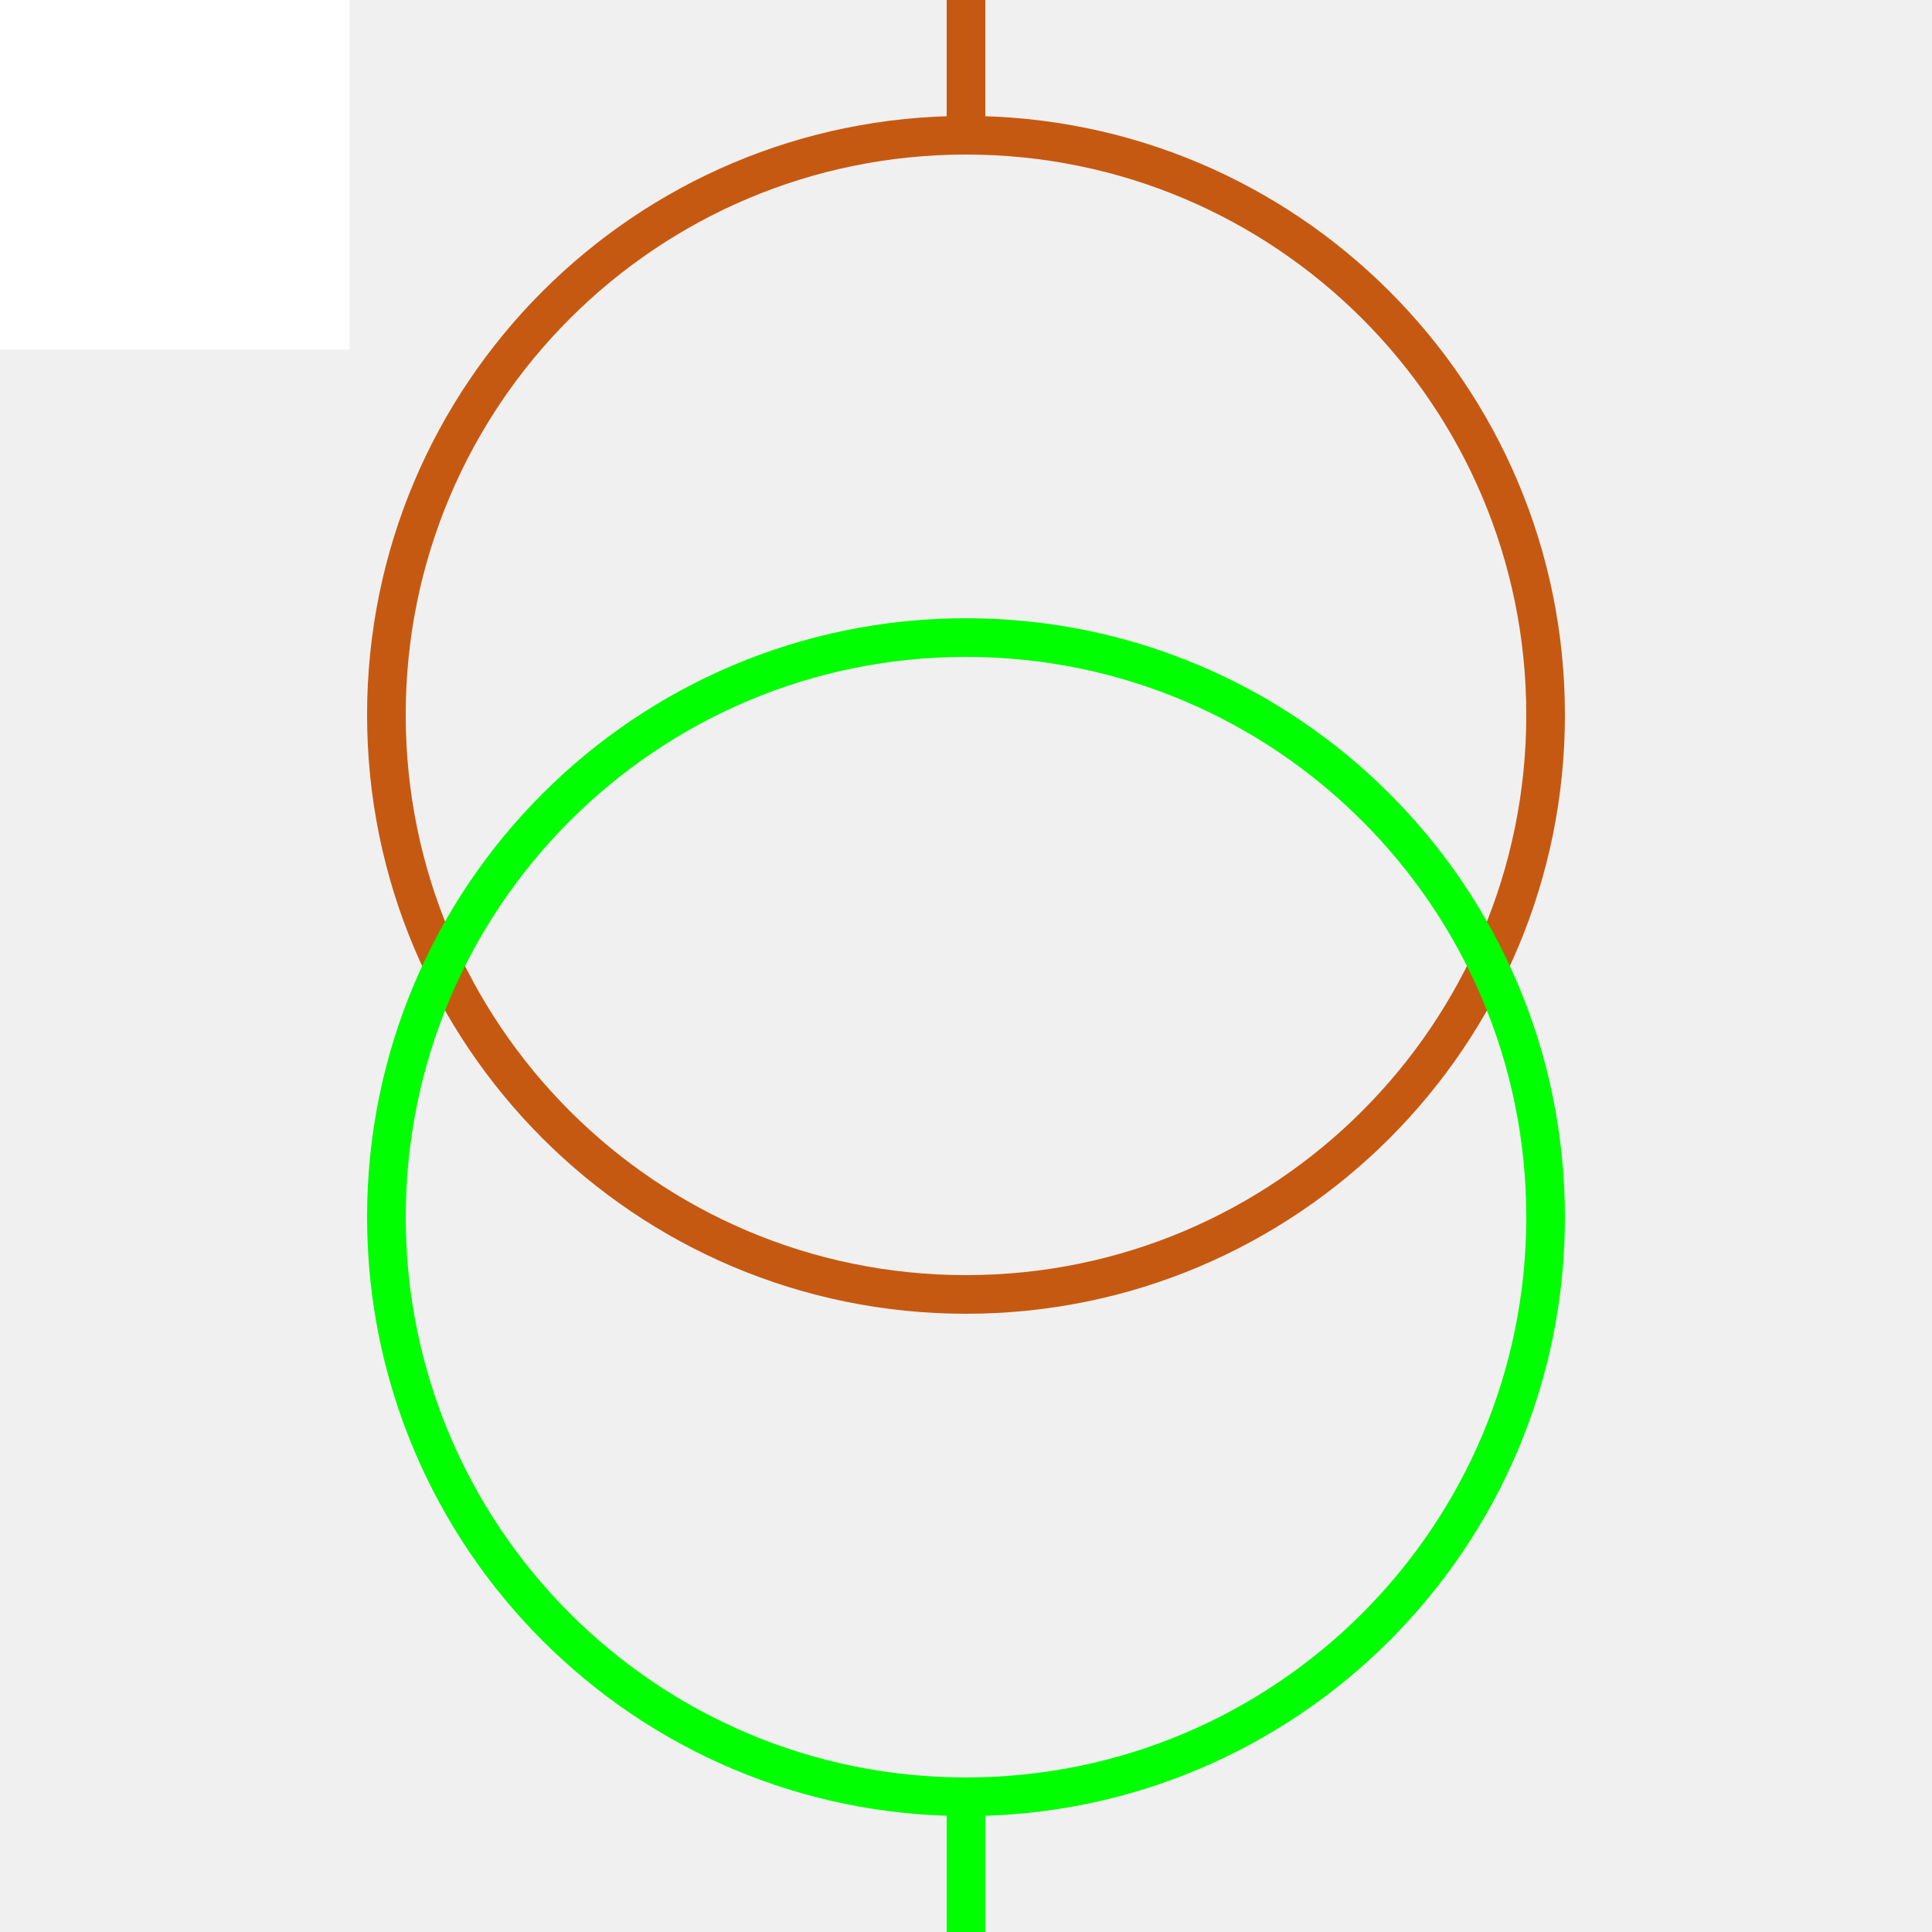
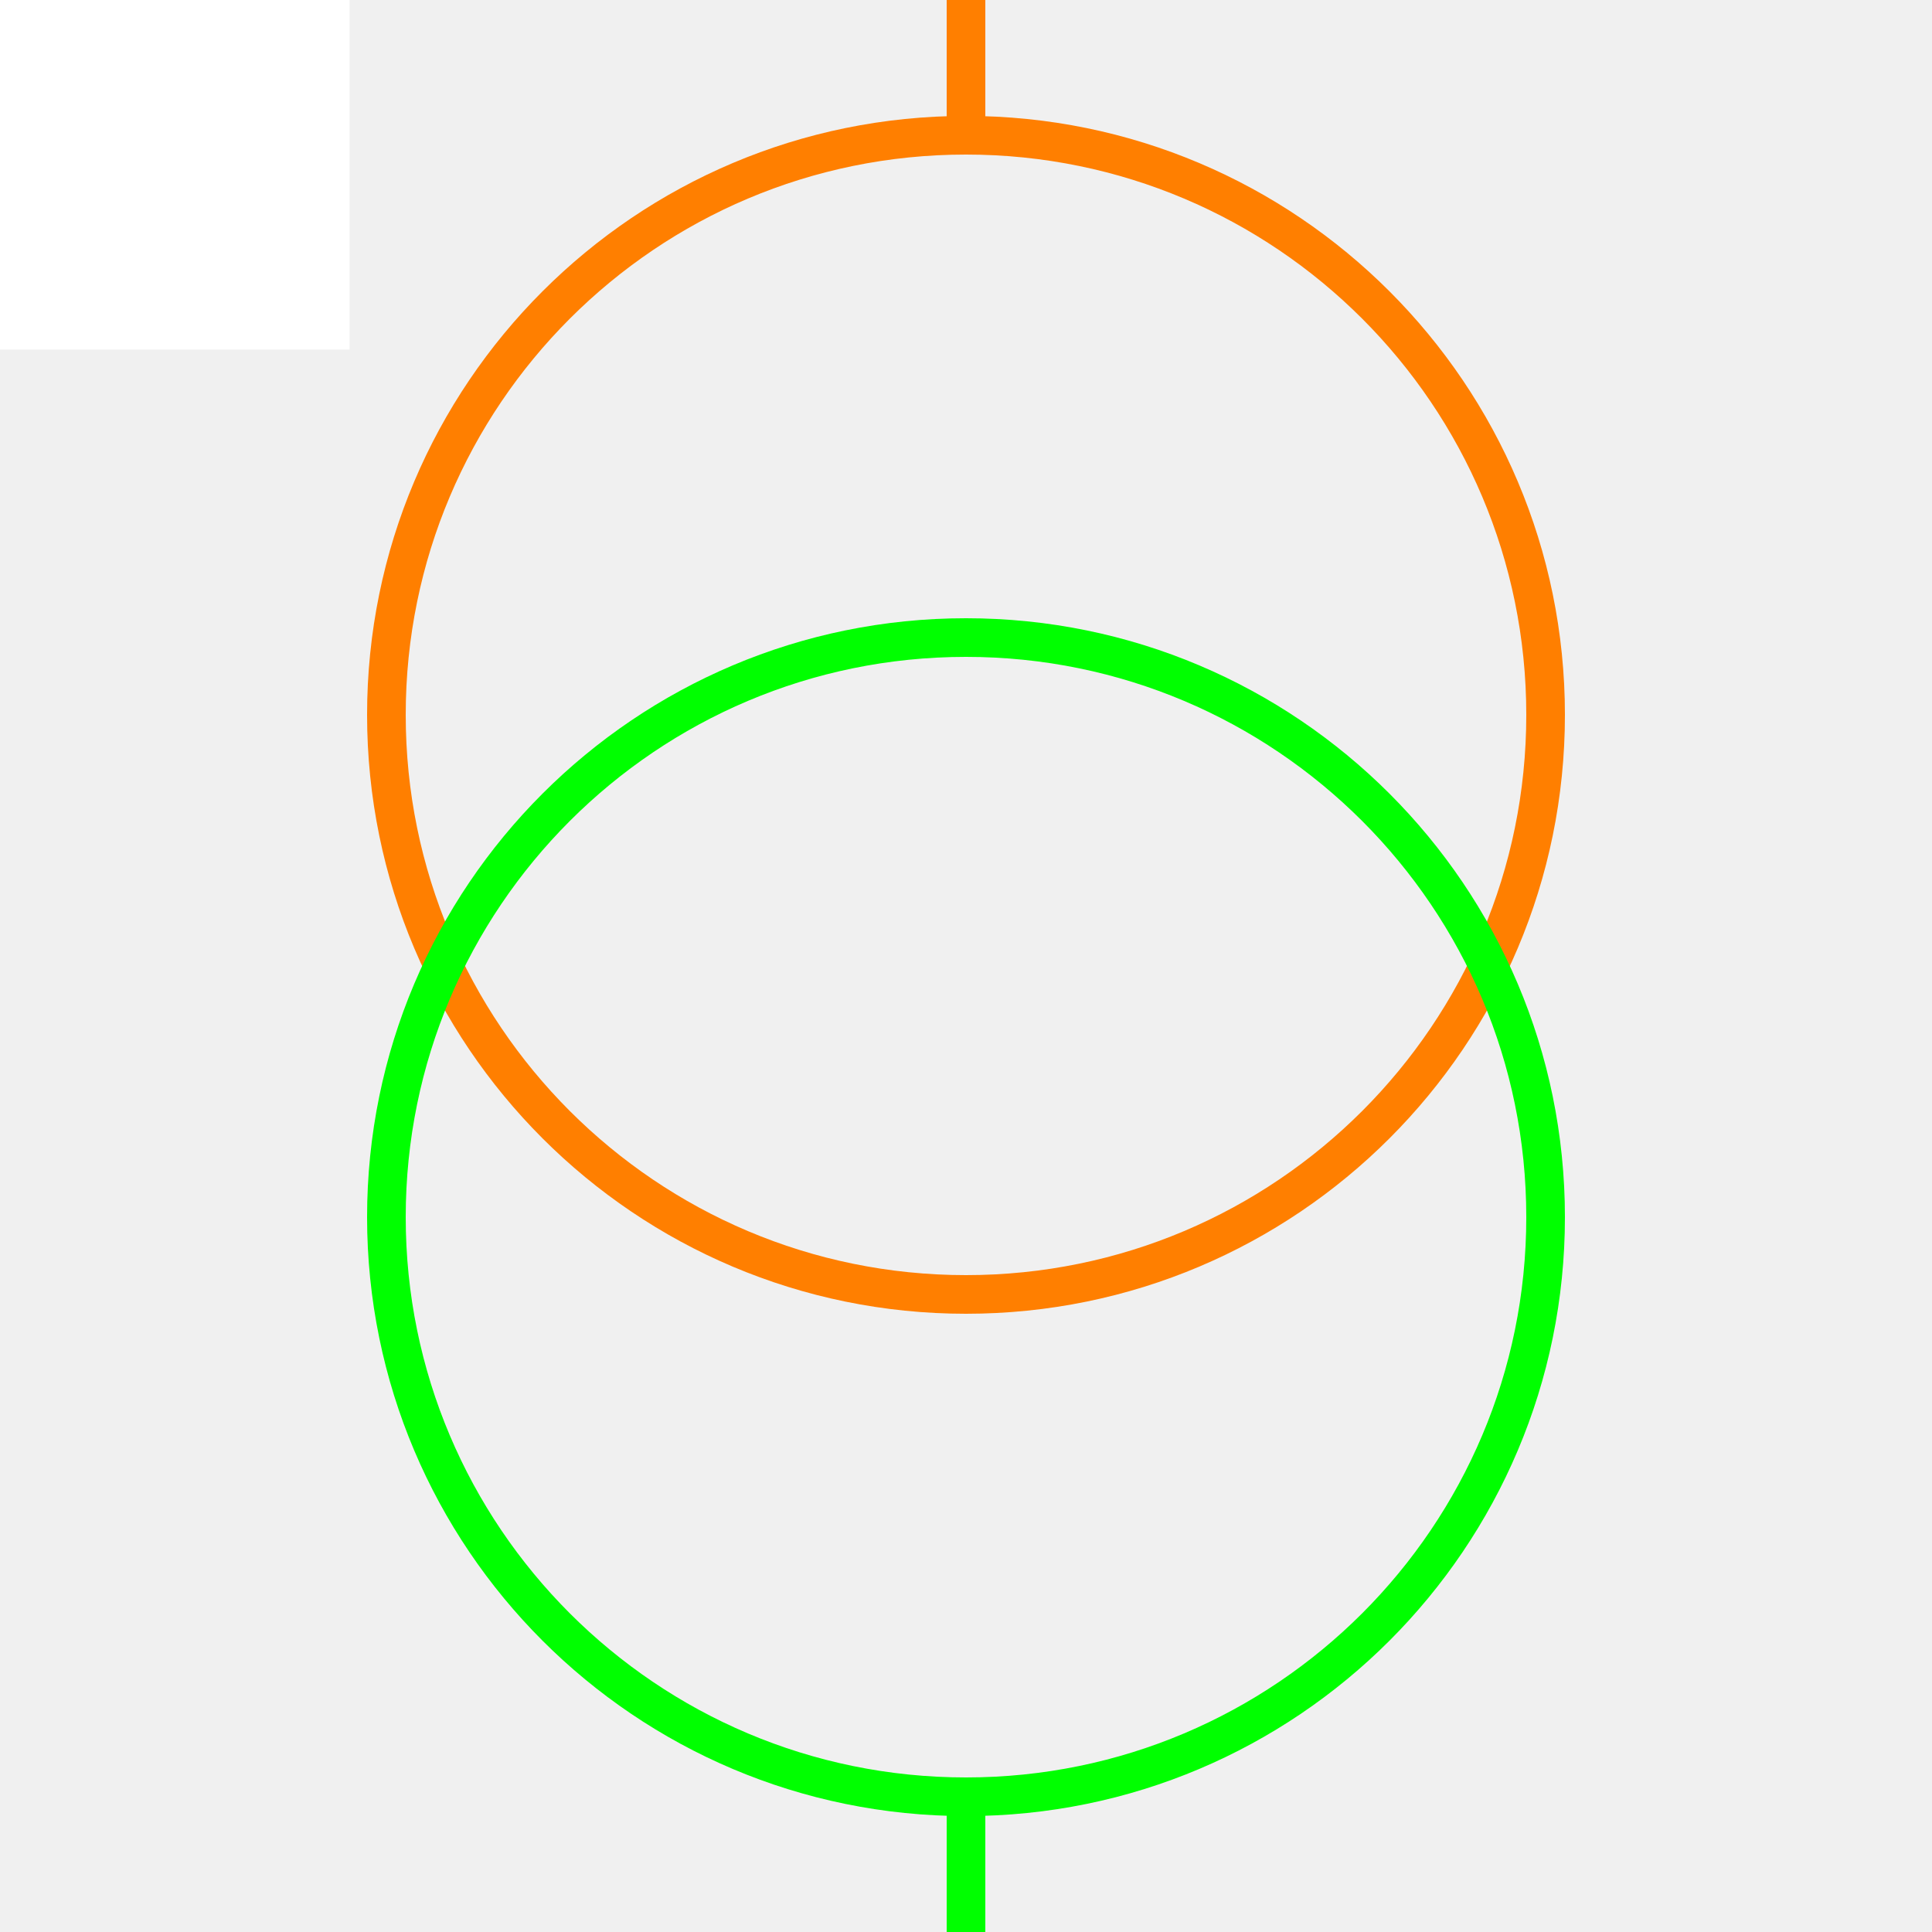
<svg xmlns="http://www.w3.org/2000/svg" width="100" height="100">
  <g>
    <rect fill="#fff" id="canvas_background" height="19.094" width="19.094" y="-1" x="-1" />
    <g display="none" id="canvasGrid">
      <rect fill="url(#gridpattern)" stroke-width="0" y="0" x="0" height="100%" width="100%" id="svg_2" />
    </g>
  </g>
  <g>
-     <ellipse fill="none" stroke="#c65911" stroke-width="2" cx="50" cy="37" id="svg_5" rx="30" ry="30" />
-     <ellipse fill="none" stroke="#00ff00" stroke-width="2" cx="50" cy="63" id="svg_8" rx="30" ry="30" />
-     <line stroke="#c65911" id="svg_3" y2="7" x2="50" y1="0" x1="50" stroke-width="2" fill="none" />
-     <line stroke="#00ff00" id="svg_6" y2="100" x2="50" y1="93" x1="50" stroke-width="2" fill="none" />
+     <ellipse fill="none" stroke="#FF7F00" stroke-width="2" cx="50" cy="37" id="svg_5" rx="30" ry="30" />
+     <ellipse fill="none" stroke="#00FF00" stroke-width="2" cx="50" cy="63" id="svg_8" rx="30" ry="30" />
+     <line stroke="#FF7F00" id="svg_3" y2="7" x2="50" y1="0" x1="50" stroke-width="2" fill="none" />
+     <line stroke="#00FF00" id="svg_6" y2="100" x2="50" y1="93" x1="50" stroke-width="2" fill="none" />
  </g>
</svg>
